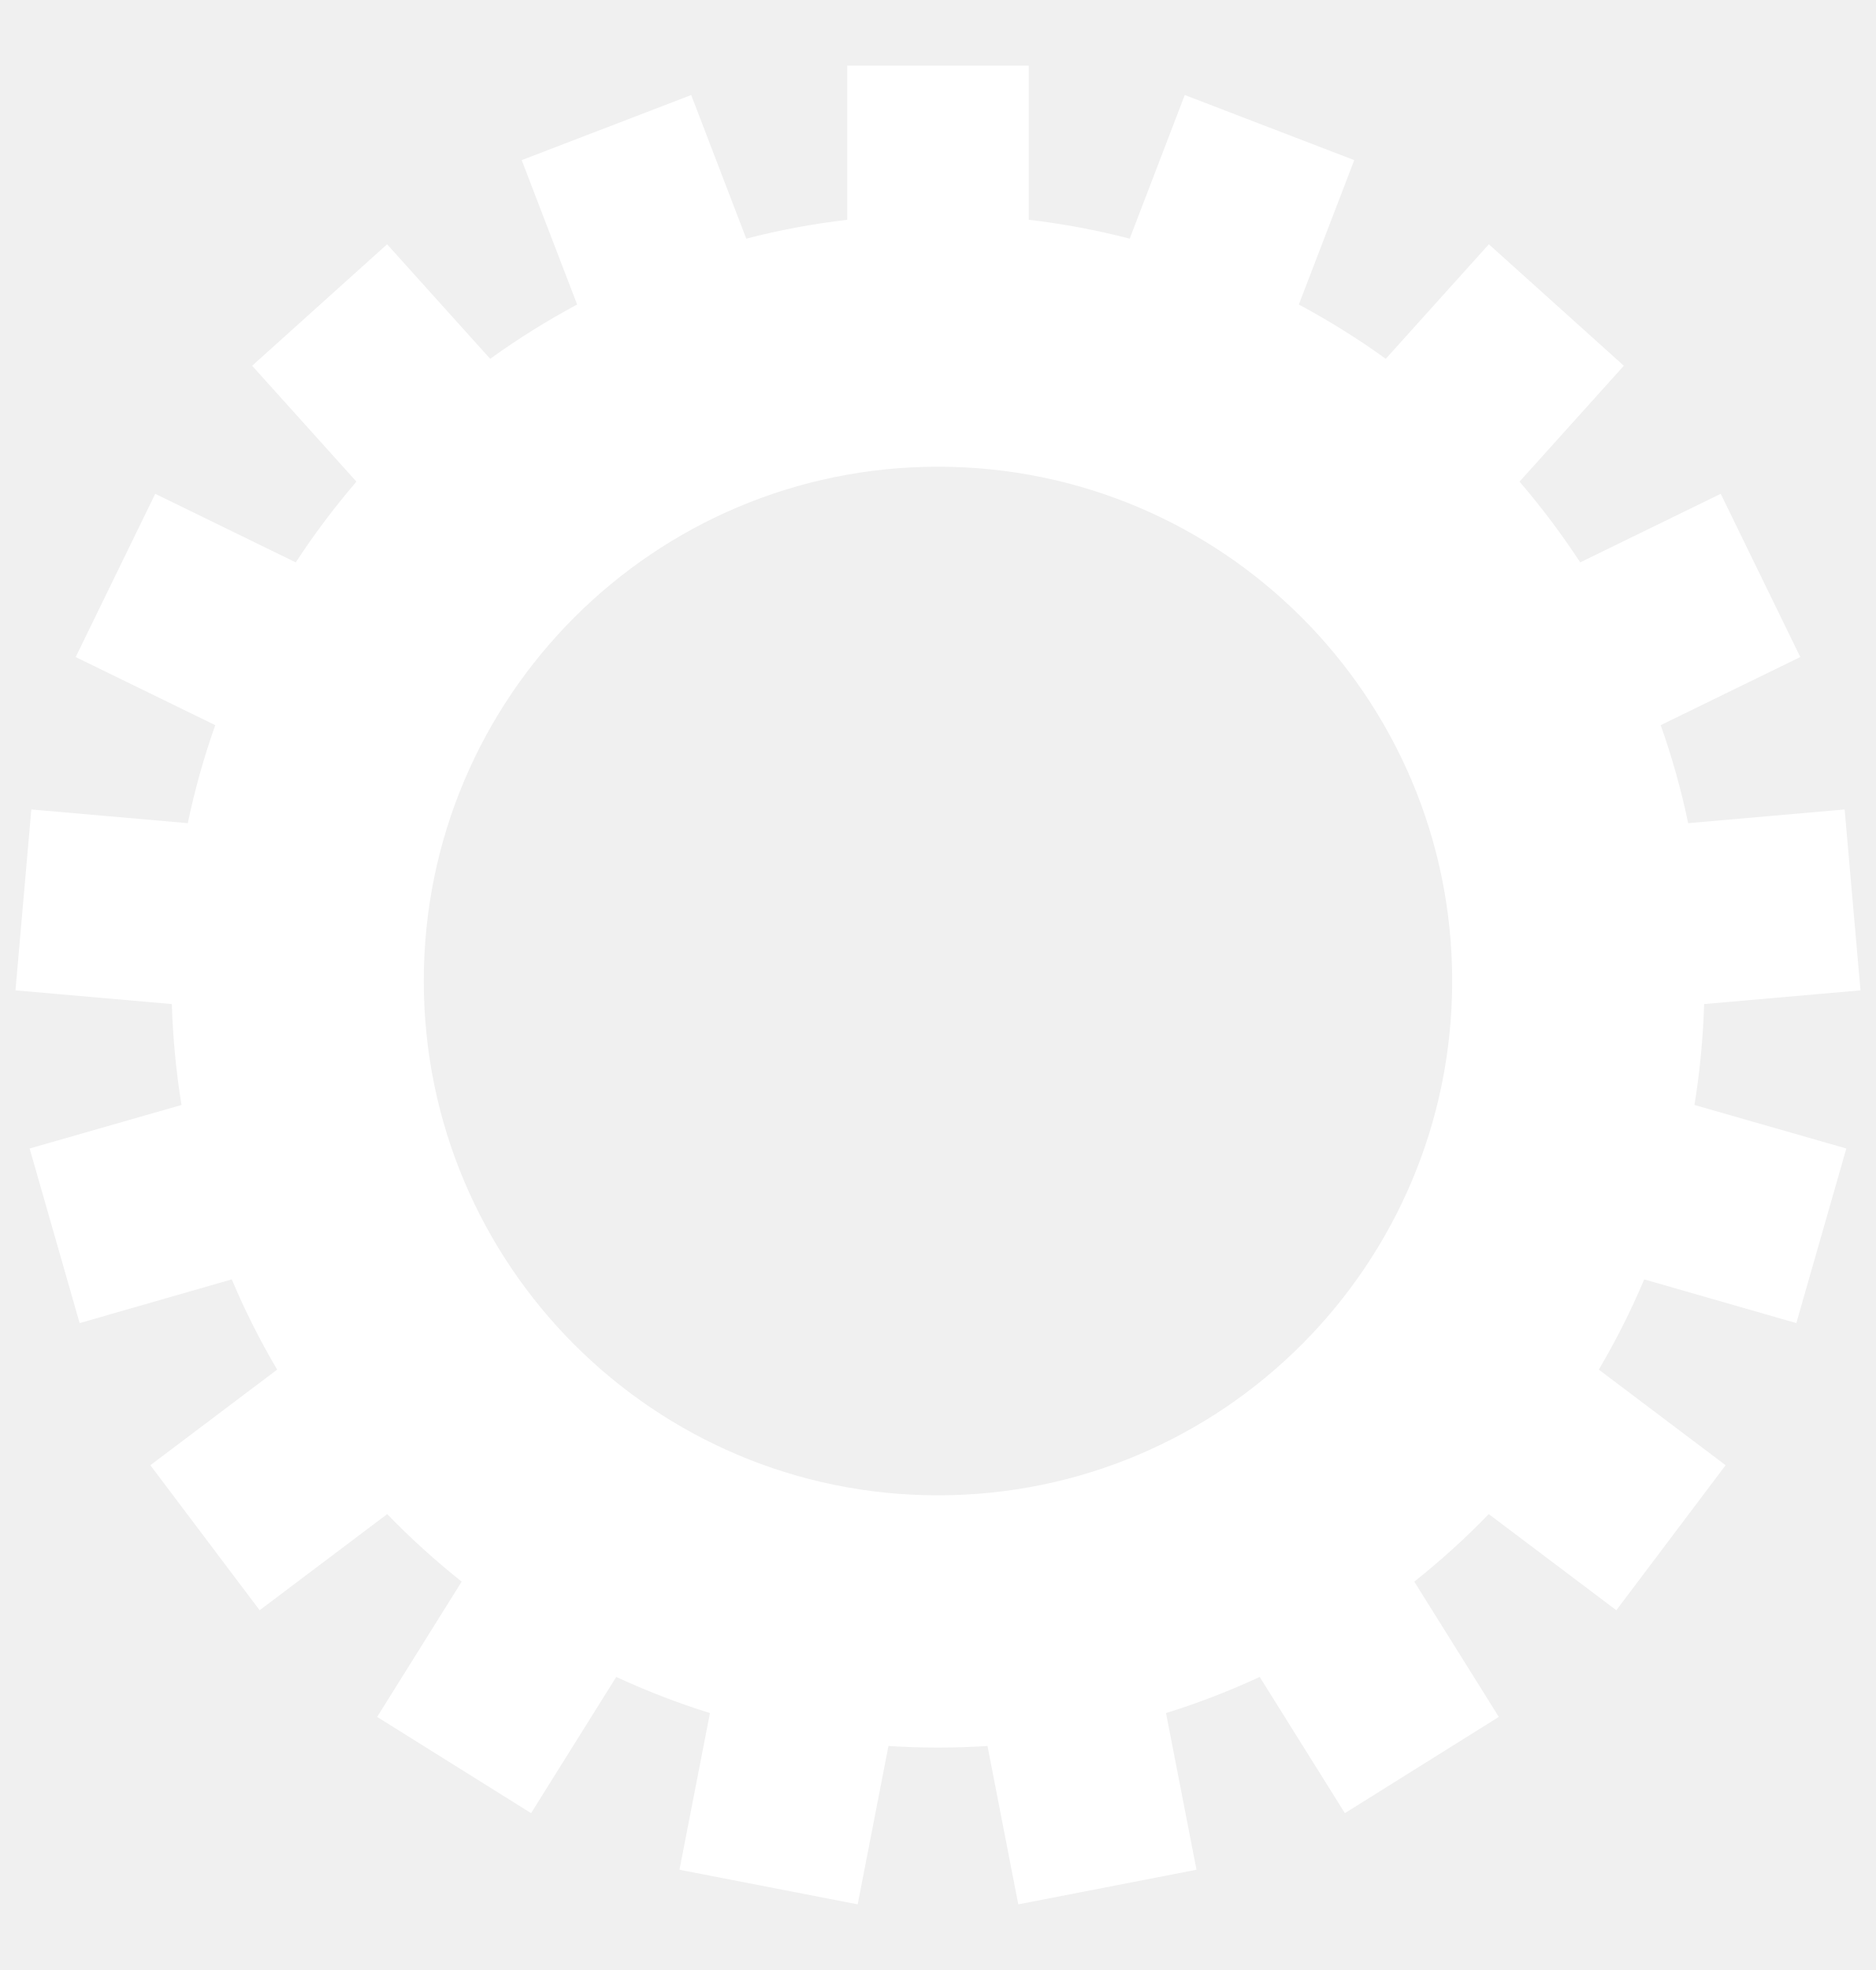
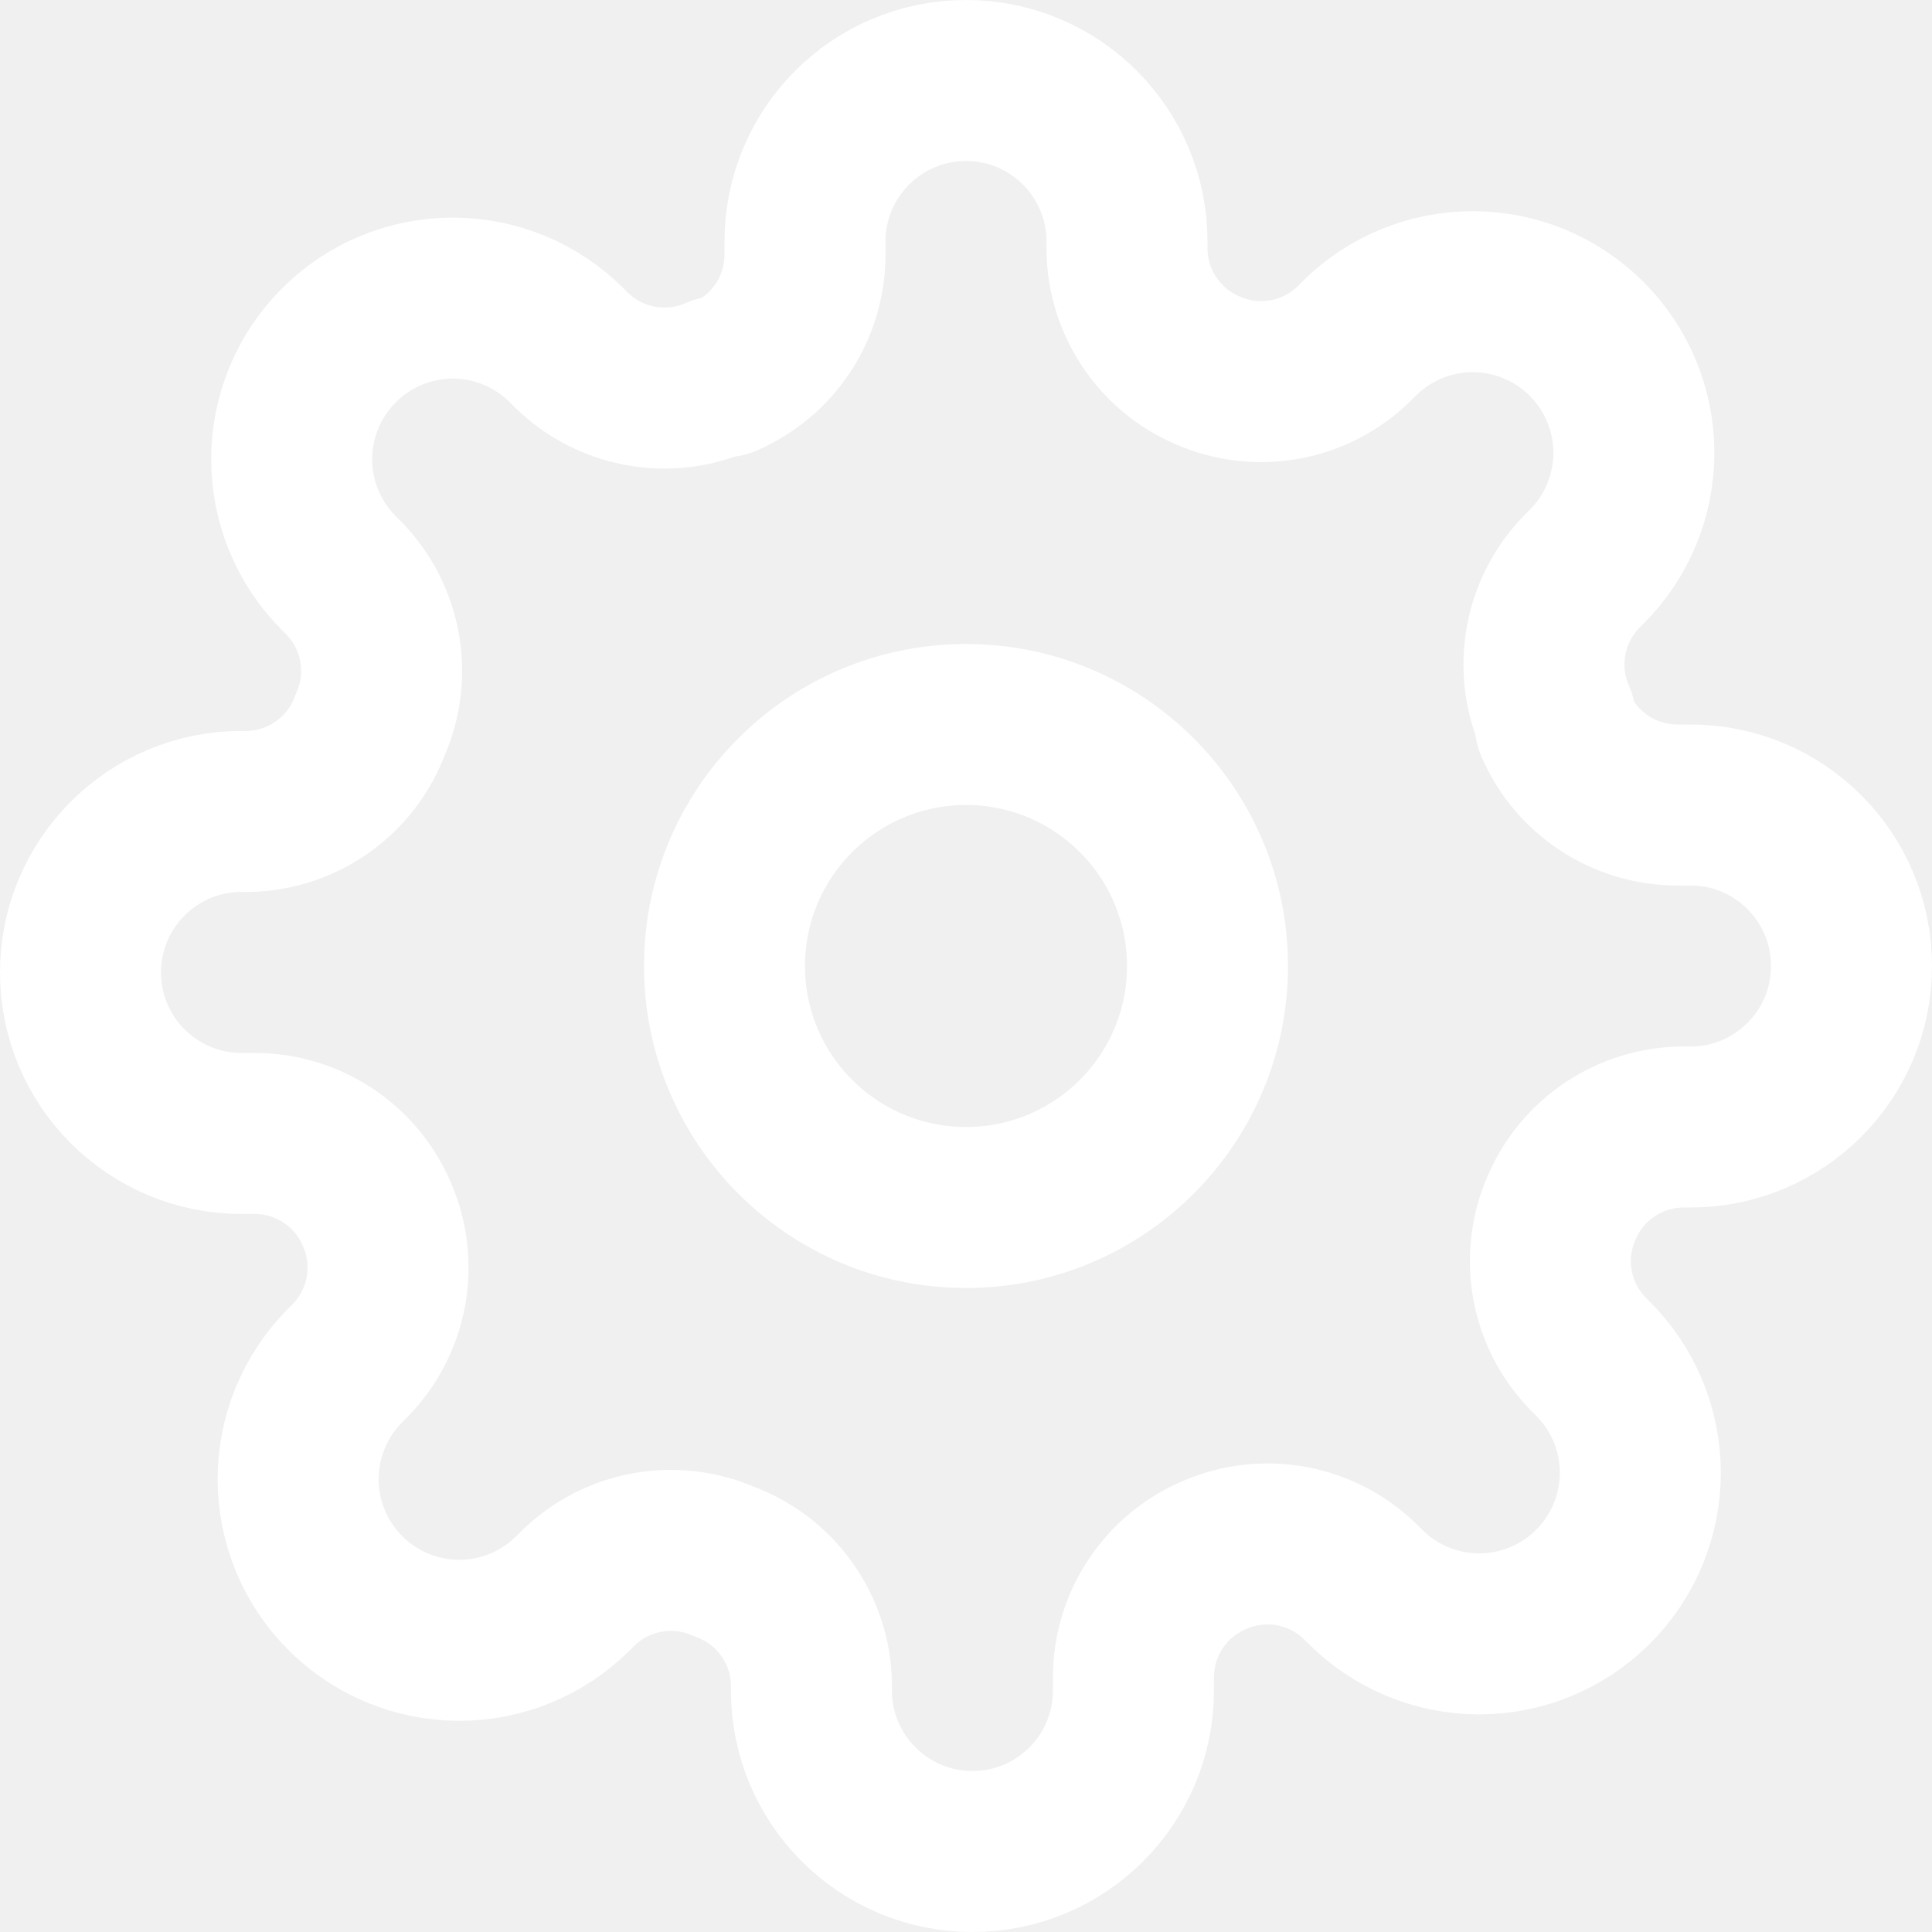
- <svg xmlns="http://www.w3.org/2000/svg" width="20px" height="21px" viewBox="0 0 20 21" version="1.1">
-   <defs />
-   <g id="Symbols" stroke="none" stroke-width="1" fill="none" fill-rule="evenodd">
-     <g id="icon-/-button-medium-/-settings" transform="translate(-10, -10)" fill="#FFFFFF">
-       <path d="M20.968,12.343 C21.334,12.386 21.693,12.453 22.044,12.544 L22.631,11.013 L24.438,11.707 L23.847,13.246 C24.169,13.419 24.479,13.612 24.774,13.825 L25.873,12.604 L27.312,13.899 L26.2,15.134 C26.433,15.406 26.65,15.694 26.847,15.995 L28.345,15.264 L29.193,17.004 L27.705,17.73 C27.825,18.068 27.923,18.417 27.998,18.775 L29.666,18.629 L29.835,20.557 L28.168,20.703 C28.157,21.068 28.122,21.427 28.065,21.779 L29.684,22.243 L29.151,24.104 L27.529,23.638 C27.389,23.971 27.227,24.292 27.045,24.6 L28.397,25.619 L27.232,27.165 L25.872,26.14 C25.624,26.397 25.358,26.637 25.078,26.86 L25.979,28.302 L24.338,29.328 L23.43,27.876 C23.108,28.025 22.775,28.154 22.431,28.261 L22.756,29.931 L20.856,30.3 L20.528,28.612 C20.353,28.623 20.177,28.629 20,28.629 C19.823,28.629 19.647,28.623 19.472,28.612 L19.144,30.3 L17.244,29.931 L17.569,28.261 C17.225,28.154 16.892,28.025 16.57,27.876 L15.662,29.328 L14.021,28.302 L14.922,26.86 C14.642,26.637 14.376,26.397 14.128,26.14 L12.768,27.165 L11.603,25.619 L12.955,24.6 C12.773,24.292 12.611,23.971 12.471,23.638 L10.849,24.104 L10.316,22.243 L11.935,21.779 C11.878,21.427 11.843,21.068 11.832,20.703 L10.165,20.557 L10.334,18.629 L12.002,18.775 C12.077,18.417 12.175,18.068 12.295,17.73 L10.807,17.004 L11.655,15.264 L13.153,15.995 C13.35,15.694 13.567,15.406 13.8,15.134 L12.688,13.899 L14.127,12.604 L15.226,13.825 C15.521,13.612 15.831,13.419 16.153,13.246 L15.562,11.707 L17.369,11.013 L17.956,12.544 C18.307,12.453 18.666,12.386 19.032,12.343 L19.032,10.7 L20.968,10.7 L20.968,12.343 Z M20,25.94 C23.028,25.94 25.482,23.485 25.482,20.457 C25.482,17.43 23.028,14.975 20,14.975 C16.972,14.975 14.518,17.43 14.518,20.457 C14.518,23.485 16.972,25.94 20,25.94 Z" id="Combined-Shape" />
-     </g>
-   </g>
+ <svg xmlns="http://www.w3.org/2000/svg" width="24" height="24" viewBox="0 0 24 24" fill="none" stroke="#fff" stroke-width="2" stroke-linecap="round" stroke-linejoin="round">
+   <circle cx="12" cy="12" r="3" />
+   <path d="M19.4 15a1.65 1.65 0 0 0 .33 1.82l.06.06a2 2 0 0 1 0 2.83 2 2 0 0 1-2.83 0l-.06-.06a1.65 1.65 0 0 0-1.82-.33 1.65 1.65 0 0 0-1 1.51V21a2 2 0 0 1-2 2 2 2 0 0 1-2-2v-.09A1.65 1.65 0 0 0 9 19.4a1.65 1.65 0 0 0-1.82.33l-.06.06a2 2 0 0 1-2.83 0 2 2 0 0 1 0-2.83l.06-.06a1.65 1.65 0 0 0 .33-1.82 1.65 1.65 0 0 0-1.51-1H3a2 2 0 0 1-2-2 2 2 0 0 1 2-2h.09A1.65 1.65 0 0 0 4.6 9a1.65 1.65 0 0 0-.33-1.82l-.06-.06a2 2 0 0 1 0-2.83 2 2 0 0 1 2.83 0l.06.06a1.65 1.65 0 0 0 1.82.33H9a1.65 1.65 0 0 0 1-1.51V3a2 2 0 0 1 2-2 2 2 0 0 1 2 2v.09a1.65 1.65 0 0 0 1 1.51 1.65 1.65 0 0 0 1.82-.33l.06-.06a2 2 0 0 1 2.83 0 2 2 0 0 1 0 2.83l-.06.06a1.65 1.65 0 0 0-.33 1.82V9a1.65 1.65 0 0 0 1.51 1H21a2 2 0 0 1 2 2 2 2 0 0 1-2 2h-.09a1.65 1.65 0 0 0-1.51 1z" />
</svg>
